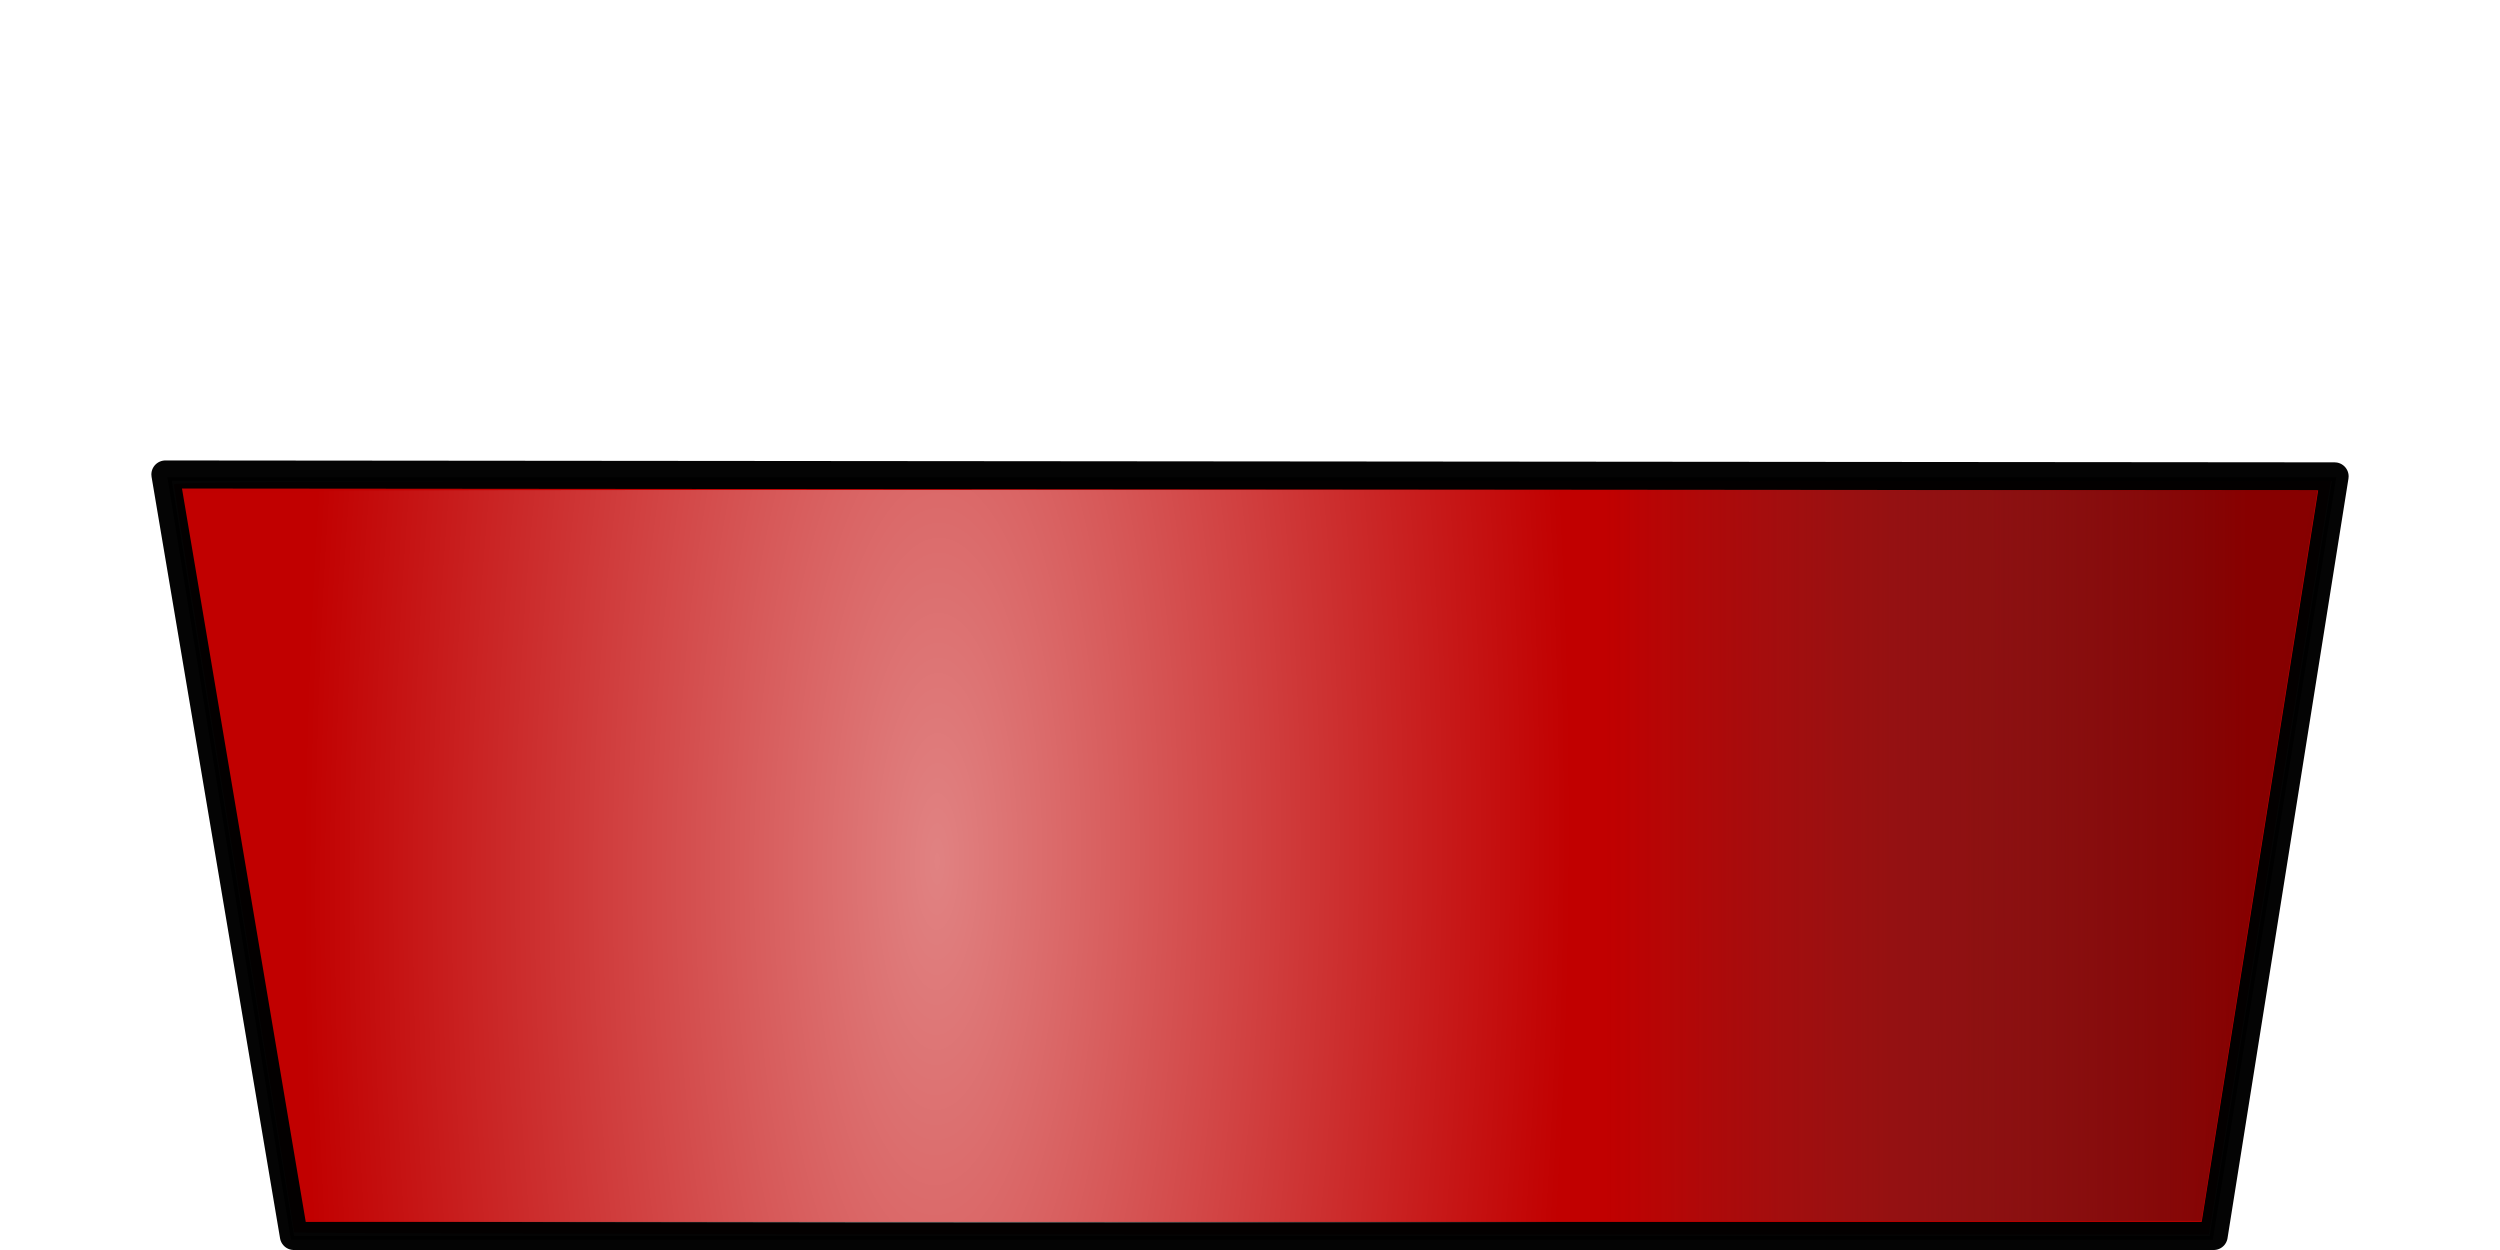
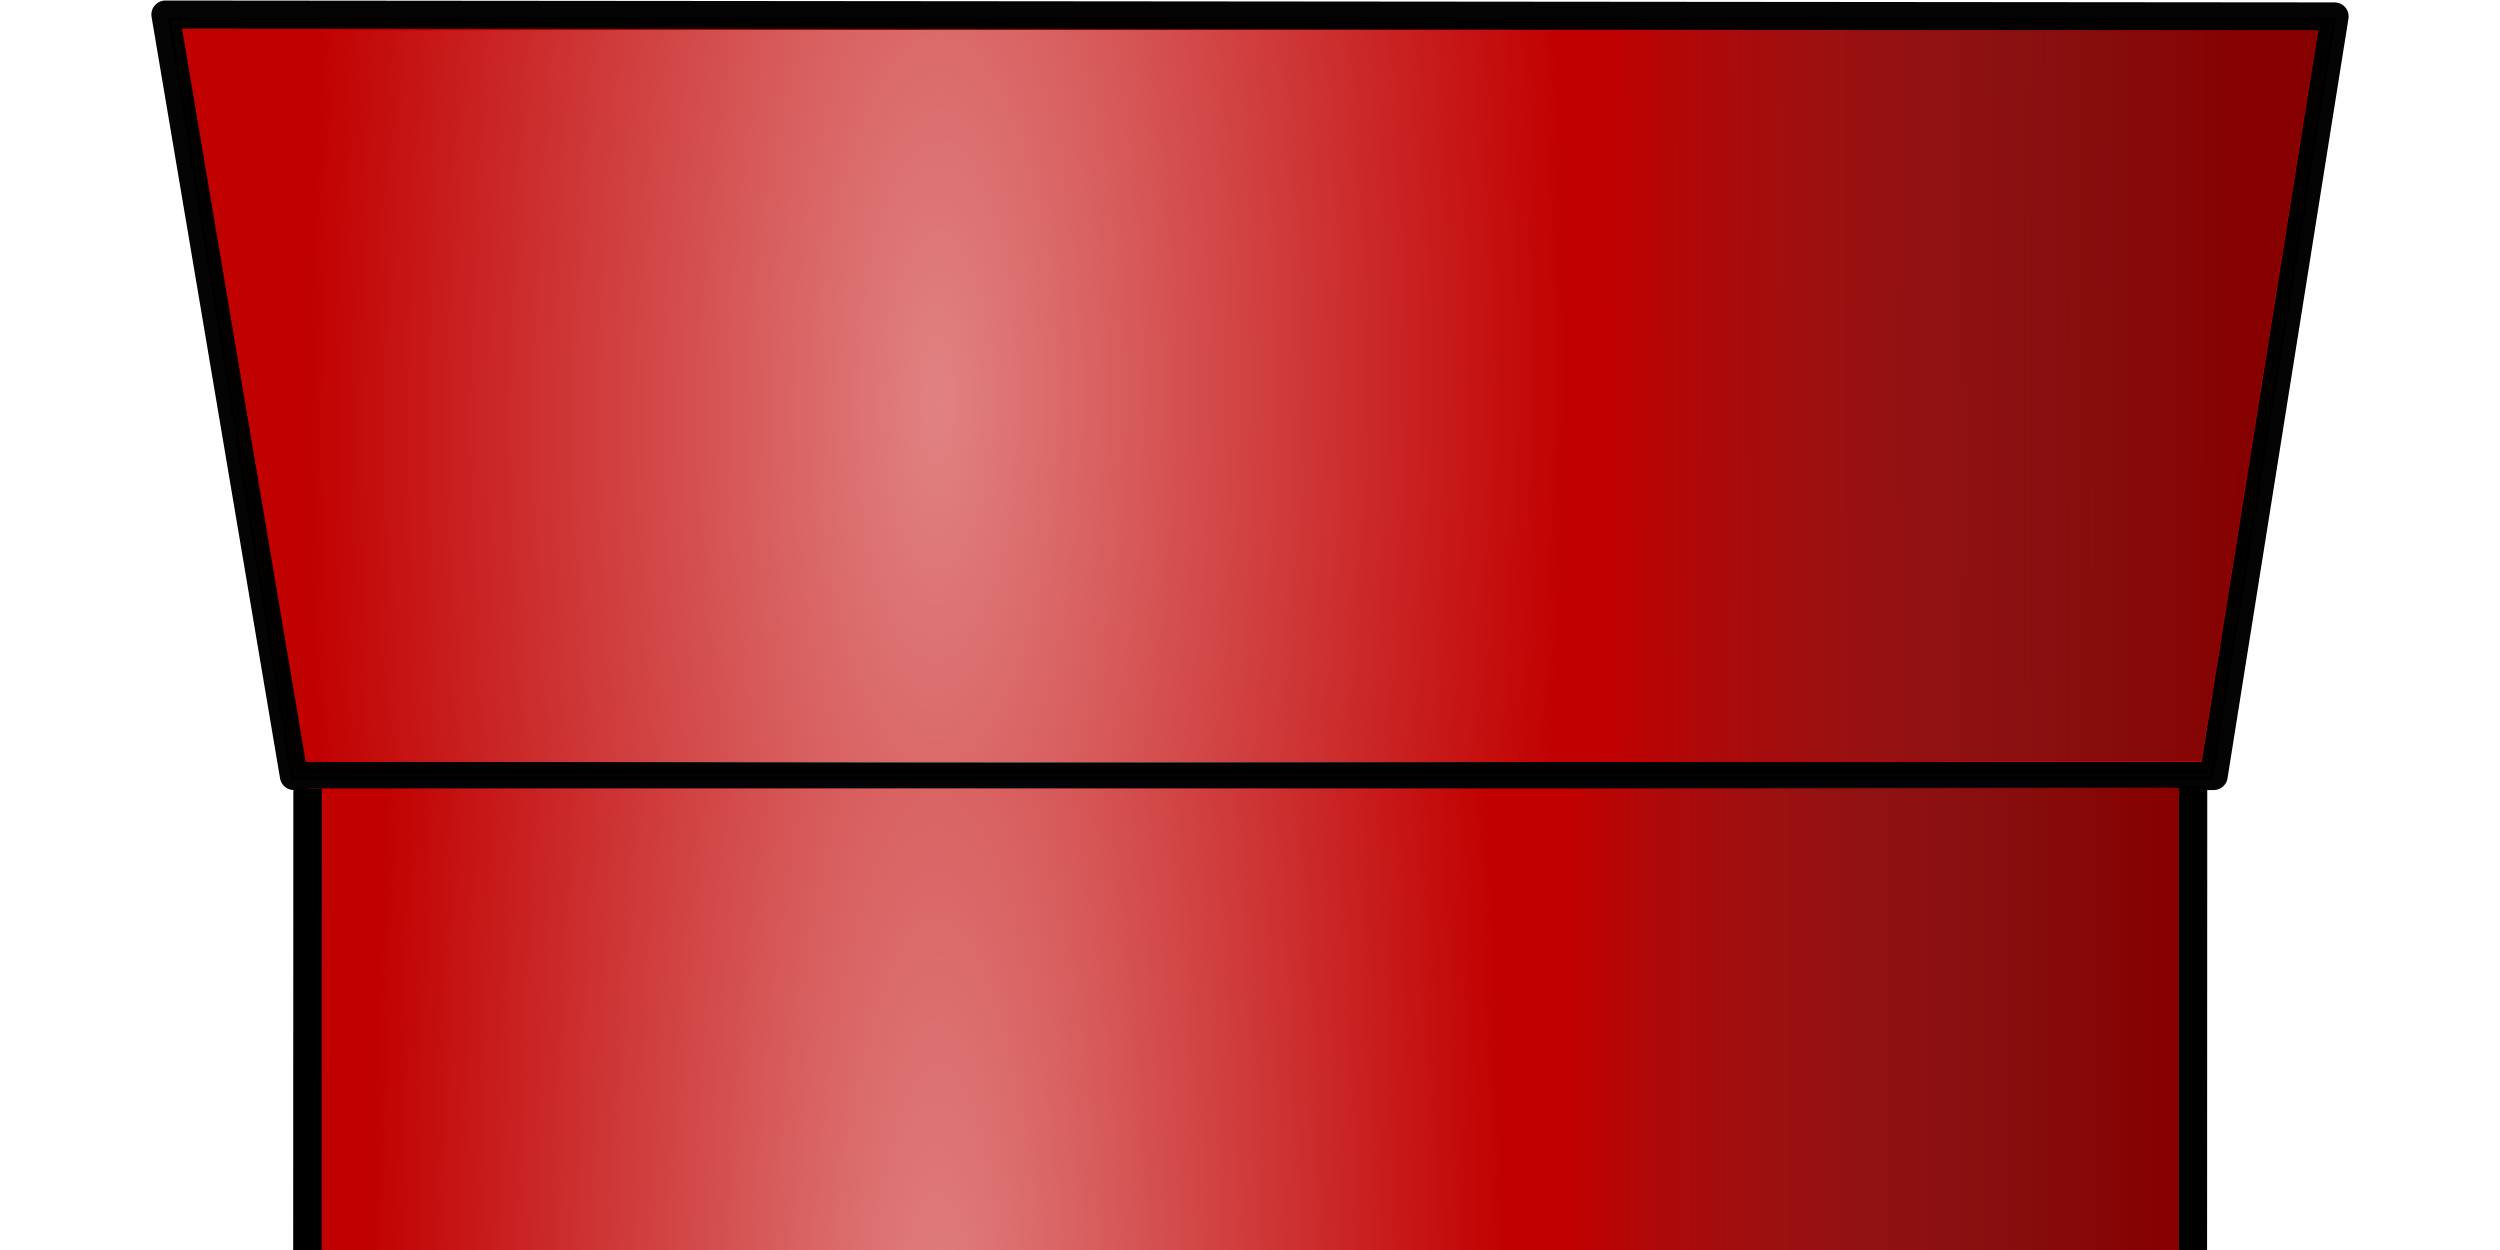
<svg xmlns="http://www.w3.org/2000/svg" xmlns:xlink="http://www.w3.org/1999/xlink" width="512" height="256" id="svg2" version="1.1">
  <defs id="defs4">
    <linearGradient id="linearGradient3828">
      <stop style="stop-color:#ffffff;stop-opacity:0.51;" offset="0" id="stop3830" />
      <stop style="stop-color:#ffffff;stop-opacity:0;" offset="1" id="stop3832" />
    </linearGradient>
    <linearGradient id="linearGradient5275">
      <stop style="stop-color:#ffffff;stop-opacity:0.588;" offset="0" id="stop5277" />
      <stop style="stop-color:#3e4547;stop-opacity:0;" offset="1" id="stop5279" />
    </linearGradient>
    <linearGradient id="linearGradient3823">
      <stop style="stop-color:#870000;stop-opacity:1;" offset="0" id="stop3825" />
      <stop style="stop-color:#3e4547;stop-opacity:0;" offset="1" id="stop3827" />
    </linearGradient>
    <linearGradient id="linearGradient3853">
      <stop style="stop-color:#e5e5e5;stop-opacity:0.588;" offset="0" id="stop3855" />
      <stop style="stop-color:#d7f4e3;stop-opacity:0;" offset="1" id="stop3857" />
    </linearGradient>
    <linearGradient id="linearGradient3845">
      <stop style="stop-color:#e5e5e5;stop-opacity:0.588;" offset="0" id="stop3847" />
      <stop style="stop-color:#d7f4e3;stop-opacity:0;" offset="1" id="stop3849" />
    </linearGradient>
    <linearGradient id="linearGradient3819">
      <stop style="stop-color:#d7f4e3;stop-opacity:1;" offset="0" id="stop3821" />
      <stop style="stop-color:#d7f4e3;stop-opacity:0;" offset="1" id="stop3823" />
    </linearGradient>
    <linearGradient xlink:href="#linearGradient3819" id="linearGradient3825" x1="210.617" y1="261.413" x2="376.282" y2="260.908" gradientUnits="userSpaceOnUse" />
    <linearGradient xlink:href="#linearGradient4300" id="linearGradient4306" x1="505.114" y1="545.837" x2="-1130.158" y2="32.257" gradientUnits="userSpaceOnUse" />
    <linearGradient id="linearGradient4300">
      <stop style="stop-color:#666d6e;stop-opacity:1;" offset="0" id="stop4302" />
      <stop style="stop-color:#666d6e;stop-opacity:0;" offset="1" id="stop4304" />
    </linearGradient>
    <linearGradient gradientTransform="translate(6.860299,175.8616)" y2="32.257" x2="-1130.158" y1="545.837" x1="505.114" gradientUnits="userSpaceOnUse" id="linearGradient4323" xlink:href="#linearGradient4300" />
    <linearGradient y2="233.663" x2="192.076" y1="233.634" x1="258.537" gradientTransform="matrix(1.206546,0,0,1.669272,-159.399,-262.6465)" gradientUnits="userSpaceOnUse" id="linearGradient4526" xlink:href="#linearGradient3845-5" />
    <linearGradient id="linearGradient3845-5">
      <stop style="stop-color:#d7f4e3;stop-opacity:1;" offset="0" id="stop3847-0" />
      <stop style="stop-color:#d7f4e3;stop-opacity:0;" offset="1" id="stop3849-3" />
    </linearGradient>
    <linearGradient y2="244.684" x2="342.455" y1="245.041" x1="272.189" gradientTransform="matrix(1.093185,0,0,1.669419,-135.4033,-262.6713)" gradientUnits="userSpaceOnUse" id="linearGradient4560" xlink:href="#linearGradient3853-2" />
    <linearGradient id="linearGradient3853-2">
      <stop style="stop-color:#d7f4e3;stop-opacity:1;" offset="0" id="stop3855-6" />
      <stop style="stop-color:#d7f4e3;stop-opacity:0;" offset="1" id="stop3857-7" />
    </linearGradient>
    <linearGradient xlink:href="#linearGradient3845-5" id="linearGradient4640" gradientUnits="userSpaceOnUse" gradientTransform="matrix(1.206546,0,0,1.669272,-48.27452,96.34447)" x1="258.537" y1="233.634" x2="192.076" y2="233.663" />
    <linearGradient xlink:href="#linearGradient3853-2" id="linearGradient4642" gradientUnits="userSpaceOnUse" gradientTransform="matrix(1.093185,0,0,1.669419,-24.27893,96.31965)" x1="272.189" y1="245.041" x2="342.455" y2="244.684" />
-     <linearGradient xlink:href="#linearGradient3823" id="linearGradient3829" x1="637.406" y1="254.342" x2="465.321" y2="254.515" gradientUnits="userSpaceOnUse" gradientTransform="matrix(0.7661823,0,0,0.7661823,48.89615,85.14506)" />
+     <linearGradient xlink:href="#linearGradient3823" id="linearGradient3829" x1="637.406" y1="254.342" x2="465.321" y2="254.515" gradientUnits="userSpaceOnUse" gradientTransform="matrix(0.7661823,0,0,0.7661823,48.89615,-9.051951)" />
    <radialGradient xlink:href="#linearGradient5275" id="radialGradient5285" cx="273.016" cy="288.874" fx="273.016" fy="288.874" r="78.287" gradientTransform="matrix(1.03595,0.02021381,-0.7362112,55.22177,193.7037,-15619.71)" gradientUnits="userSpaceOnUse" spreadMethod="pad" />
-     <radialGradient xlink:href="#linearGradient3828" id="radialGradient3836" cx="285.267" cy="263.297" fx="285.267" fy="263.297" r="288.783" gradientTransform="matrix(0.4494668,0.0030047,-0.00910876,1.385296,142.6621,-81.01166)" gradientUnits="userSpaceOnUse" />
+     <radialGradient xlink:href="#linearGradient3828" id="radialGradient3836" cx="285.267" cy="263.297" fx="285.267" fy="263.297" r="288.783" gradientTransform="matrix(0.4494668,0.0030047,-0.00910876,1.385296,142.6621,-175.2087)" gradientUnits="userSpaceOnUse" />
+     <radialGradient xlink:href="#linearGradient3794" id="radialGradient3800" cx="285.596" cy="528.032" fx="285.596" fy="528.032" r="254.598" gradientTransform="matrix(0.4603345,2.4555608e-8,-8.8510553e-8,2.195209,137.0314,-758.346)" gradientUnits="userSpaceOnUse" />
+     <linearGradient id="linearGradient3794">
+       <stop style="stop-color:#ffffff;stop-opacity:0.51;" offset="0" id="stop3796" />
+       <stop style="stop-color:#ffffff;stop-opacity:0;" offset="1" id="stop3798" />
+     </linearGradient>
+     <linearGradient xlink:href="#linearGradient3771" id="linearGradient3777" x1="616.616" y1="521.851" x2="456.13" y2="521.851" gradientUnits="userSpaceOnUse" gradientTransform="matrix(0.7590478,0,0,0.7984112,51.39794,-20.73807)" />
+     <linearGradient id="linearGradient3771">
+       <stop style="stop-color:#870000;stop-opacity:1;" offset="0" id="stop3773" />
+       <stop style="stop-color:#3e4547;stop-opacity:0;" offset="1" id="stop3775" />
+     </linearGradient>
  </defs>
  <g id="layer1" transform="translate(-76.55287,-108.1563)">
-     <path style="fill:none;stroke:#000000;stroke-width:0.766px;stroke-linecap:butt;stroke-linejoin:miter;stroke-opacity:1" d="m 111.285,206.26 25.175,155.426 392.942,0 25.175,-155.426 z" id="path3012" />
-     <path style="fill:#00ccff;fill-opacity:0;fill-rule:nonzero;stroke:#0b0b0b;stroke-width:0.735;stroke-linecap:butt;stroke-miterlimit:4;stroke-opacity:0.005;stroke-dasharray:none" d="m 136.794,360.545 c 0,-0.231 -5.541,-34.619 -12.314,-76.416 -6.773,-41.798 -12.314,-76.333 -12.314,-76.745 0,-0.633 34.324,-0.749 220.893,-0.749 l 220.893,0 -0.277,1.505 c -0.152,0.828 -5.779,35.552 -12.504,77.165 l -12.227,75.661 -196.075,0 c -107.841,0 -196.075,-0.189 -196.075,-0.421 z" id="path3019" />
-     <path style="fill:#c10000;fill-opacity:1;fill-rule:nonzero;stroke:#0b0b0b;stroke-width:0.735;stroke-linecap:butt;stroke-miterlimit:4;stroke-opacity:0.005;stroke-dasharray:none" d="m 136.794,360.534 c 0,-0.238 -5.541,-34.631 -12.314,-76.429 -6.773,-41.798 -12.314,-76.329 -12.314,-76.733 0,-0.615 36.215,-0.736 220.893,-0.736 l 220.893,0 -0.278,1.505 c -0.153,0.828 -5.781,35.552 -12.507,77.165 l -12.229,75.661 -196.073,0 c -107.84,0 -196.073,-0.194 -196.073,-0.432 z" id="path3791" />
-     <path style="fill:none;stroke:#000000;stroke-width:5.746;stroke-linecap:round;stroke-linejoin:round;stroke-miterlimit:4;stroke-opacity:0.981;stroke-dasharray:none" d="m 110.426,205.33 444.254,0.387 -24.767,155.566 -393.172,0 z" id="path3827" />
-     <path style="fill:url(#linearGradient3829);fill-opacity:1;stroke:none" d="m 388.278,208.426 162.919,0.193 -23.799,149.568 -136.411,0 z" id="path3813" />
-     <path id="path3826" d="m 133.511,358.156 c 0,-0.231 -5.541,-33.682 -12.314,-74.335 -6.772,-40.653 -12.314,-74.237 -12.314,-74.63 0,-0.599 36.215,-0.716 220.893,-0.716 l 220.893,0 -0.278,1.464 c -0.153,0.805 -5.781,34.578 -12.507,75.051 l -12.229,73.587 -196.073,0 c -107.84,0 -196.073,-0.189 -196.073,-0.42 z" style="fill:url(#radialGradient3836);fill-opacity:1;fill-rule:nonzero;stroke:#0b0b0b;stroke-width:0.725;stroke-linecap:butt;stroke-miterlimit:4;stroke-opacity:0.005;stroke-dasharray:none" />
+     <path style="fill:none;stroke:#000000;stroke-width:0.766px;stroke-linecap:butt;stroke-linejoin:miter;stroke-opacity:1" d="m 111.285,112.063 25.175,155.426 392.942,0 25.175,-155.426 z" id="path3012" />
+     <path style="fill:#00ccff;fill-opacity:0;fill-rule:nonzero;stroke:#0b0b0b;stroke-width:0.735;stroke-linecap:butt;stroke-miterlimit:4;stroke-opacity:0.005;stroke-dasharray:none" d="m 136.794,266.348 c 0,-0.231 -5.541,-34.619 -12.314,-76.416 -6.773,-41.798 -12.314,-76.333 -12.314,-76.745 0,-0.633 34.324,-0.749 220.893,-0.749 l 220.893,0 -0.277,1.505 c -0.152,0.828 -5.779,35.552 -12.504,77.165 l -12.227,75.661 -196.075,0 c -107.841,0 -196.075,-0.189 -196.075,-0.421 z" id="path3019" />
+     <path style="fill:#c10000;fill-opacity:1;fill-rule:nonzero;stroke:#0b0b0b;stroke-width:0.735;stroke-linecap:butt;stroke-miterlimit:4;stroke-opacity:0.005;stroke-dasharray:none" d="m 136.794,266.337 c 0,-0.238 -5.541,-34.631 -12.314,-76.429 -6.773,-41.798 -12.314,-76.329 -12.314,-76.733 0,-0.615 36.215,-0.736 220.893,-0.736 l 220.893,0 -0.278,1.505 c -0.153,0.828 -5.781,35.552 -12.507,77.165 l -12.229,75.661 -196.073,0 c -107.84,0 -196.073,-0.194 -196.073,-0.432 z" id="path3791" />
+     <path style="fill:none;stroke:#000000;stroke-width:5.746;stroke-linecap:round;stroke-linejoin:round;stroke-miterlimit:4;stroke-opacity:0.981;stroke-dasharray:none" d="m 110.426,111.133 444.254,0.387 -24.767,155.566 -393.172,0 z" id="path3827" />
+     <path style="fill:url(#linearGradient3829);fill-opacity:1;stroke:none" d="m 388.278,114.229 162.919,0.193 -23.799,149.568 -136.411,0 z" id="path3813" />
+     <path id="path3826" d="m 133.511,263.959 c 0,-0.231 -5.541,-33.682 -12.314,-74.335 -6.772,-40.653 -12.314,-74.237 -12.314,-74.63 0,-0.599 36.215,-0.716 220.893,-0.716 l 220.893,0 -0.278,1.464 c -0.153,0.805 -5.781,34.578 -12.507,75.051 l -12.229,73.587 -196.073,0 c -107.84,0 -196.073,-0.189 -196.073,-0.42 z" style="fill:url(#radialGradient3836);fill-opacity:1;fill-rule:nonzero;stroke:#0b0b0b;stroke-width:0.725;stroke-linecap:butt;stroke-miterlimit:4;stroke-opacity:0.005;stroke-dasharray:none" />
+     <path style="fill:#c10000;fill-opacity:1;fill-rule:nonzero;stroke:#0b0b0b;stroke-width:0.744;stroke-linecap:butt;stroke-miterlimit:4;stroke-opacity:0;stroke-dasharray:none;display:inline" d="m 139.58,400.795 0,-131.167 192.358,0 192.358,0 0,131.167 0,131.167 -192.358,0 -192.358,0 0,-131.167 z" id="path3997" />
+     <path style="fill:none;stroke:#000000;stroke-width:5.822;stroke-linecap:round;stroke-linejoin:miter;stroke-miterlimit:4;stroke-opacity:1;stroke-dasharray:none;display:inline" d="m 139.448,532.245 0.094,-262.6 z" id="path4116" />
+     <path id="path4118" d="m 525.594,531.447 0.094,-262.542 z" style="fill:none;stroke:#000000;stroke-width:5.822;stroke-linecap:round;stroke-linejoin:miter;stroke-miterlimit:4;stroke-opacity:1;stroke-dasharray:none;display:inline" />
+     <rect style="fill:url(#linearGradient3777);fill-opacity:1;fill-rule:nonzero;stroke:none;display:inline" id="rect3001" width="137.388" height="262.476" x="385.444" y="269.463" ry="0.815" />
+     <path id="path3024" d="m 139.58,400.795 0,-131.167 192.358,0 192.358,0 0,131.167 0,131.167 -192.358,0 -192.358,0 0,-131.167 z" style="fill:url(#radialGradient3800);fill-opacity:1;fill-rule:nonzero;stroke:#0b0b0b;stroke-width:0.744;stroke-linecap:butt;stroke-miterlimit:4;stroke-opacity:0;stroke-dasharray:none;display:inline" />
  </g>
</svg>
